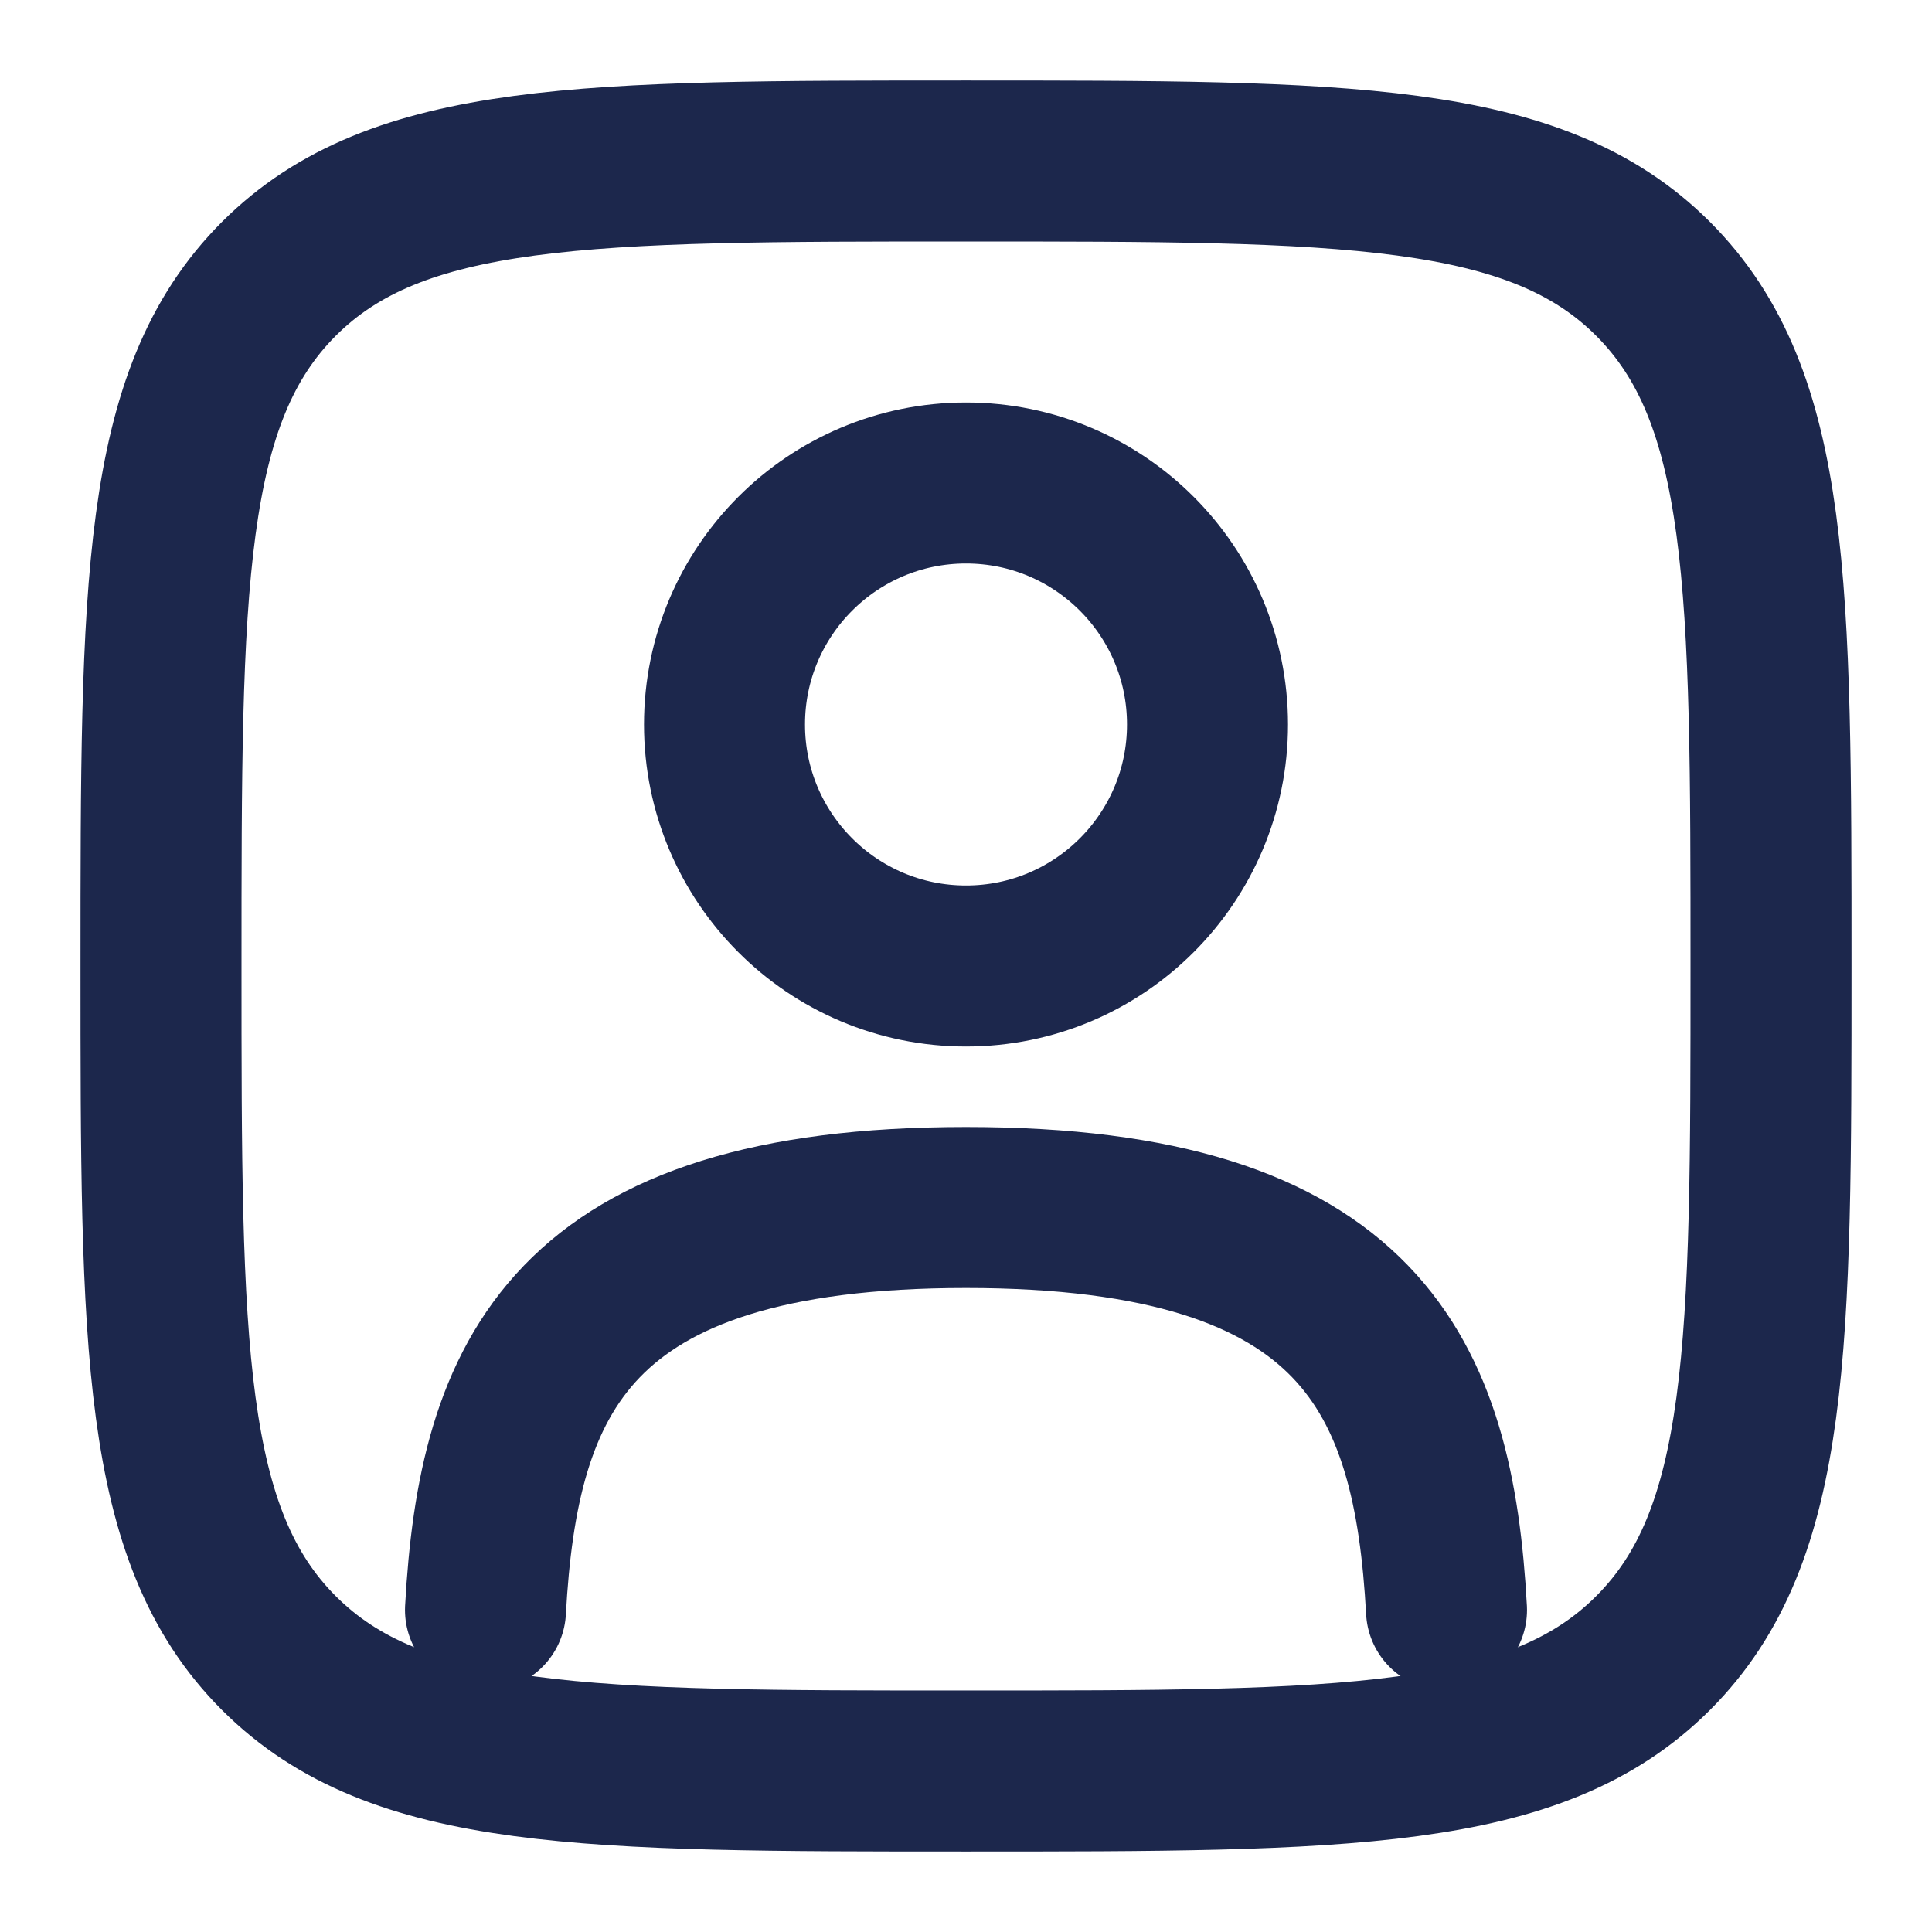
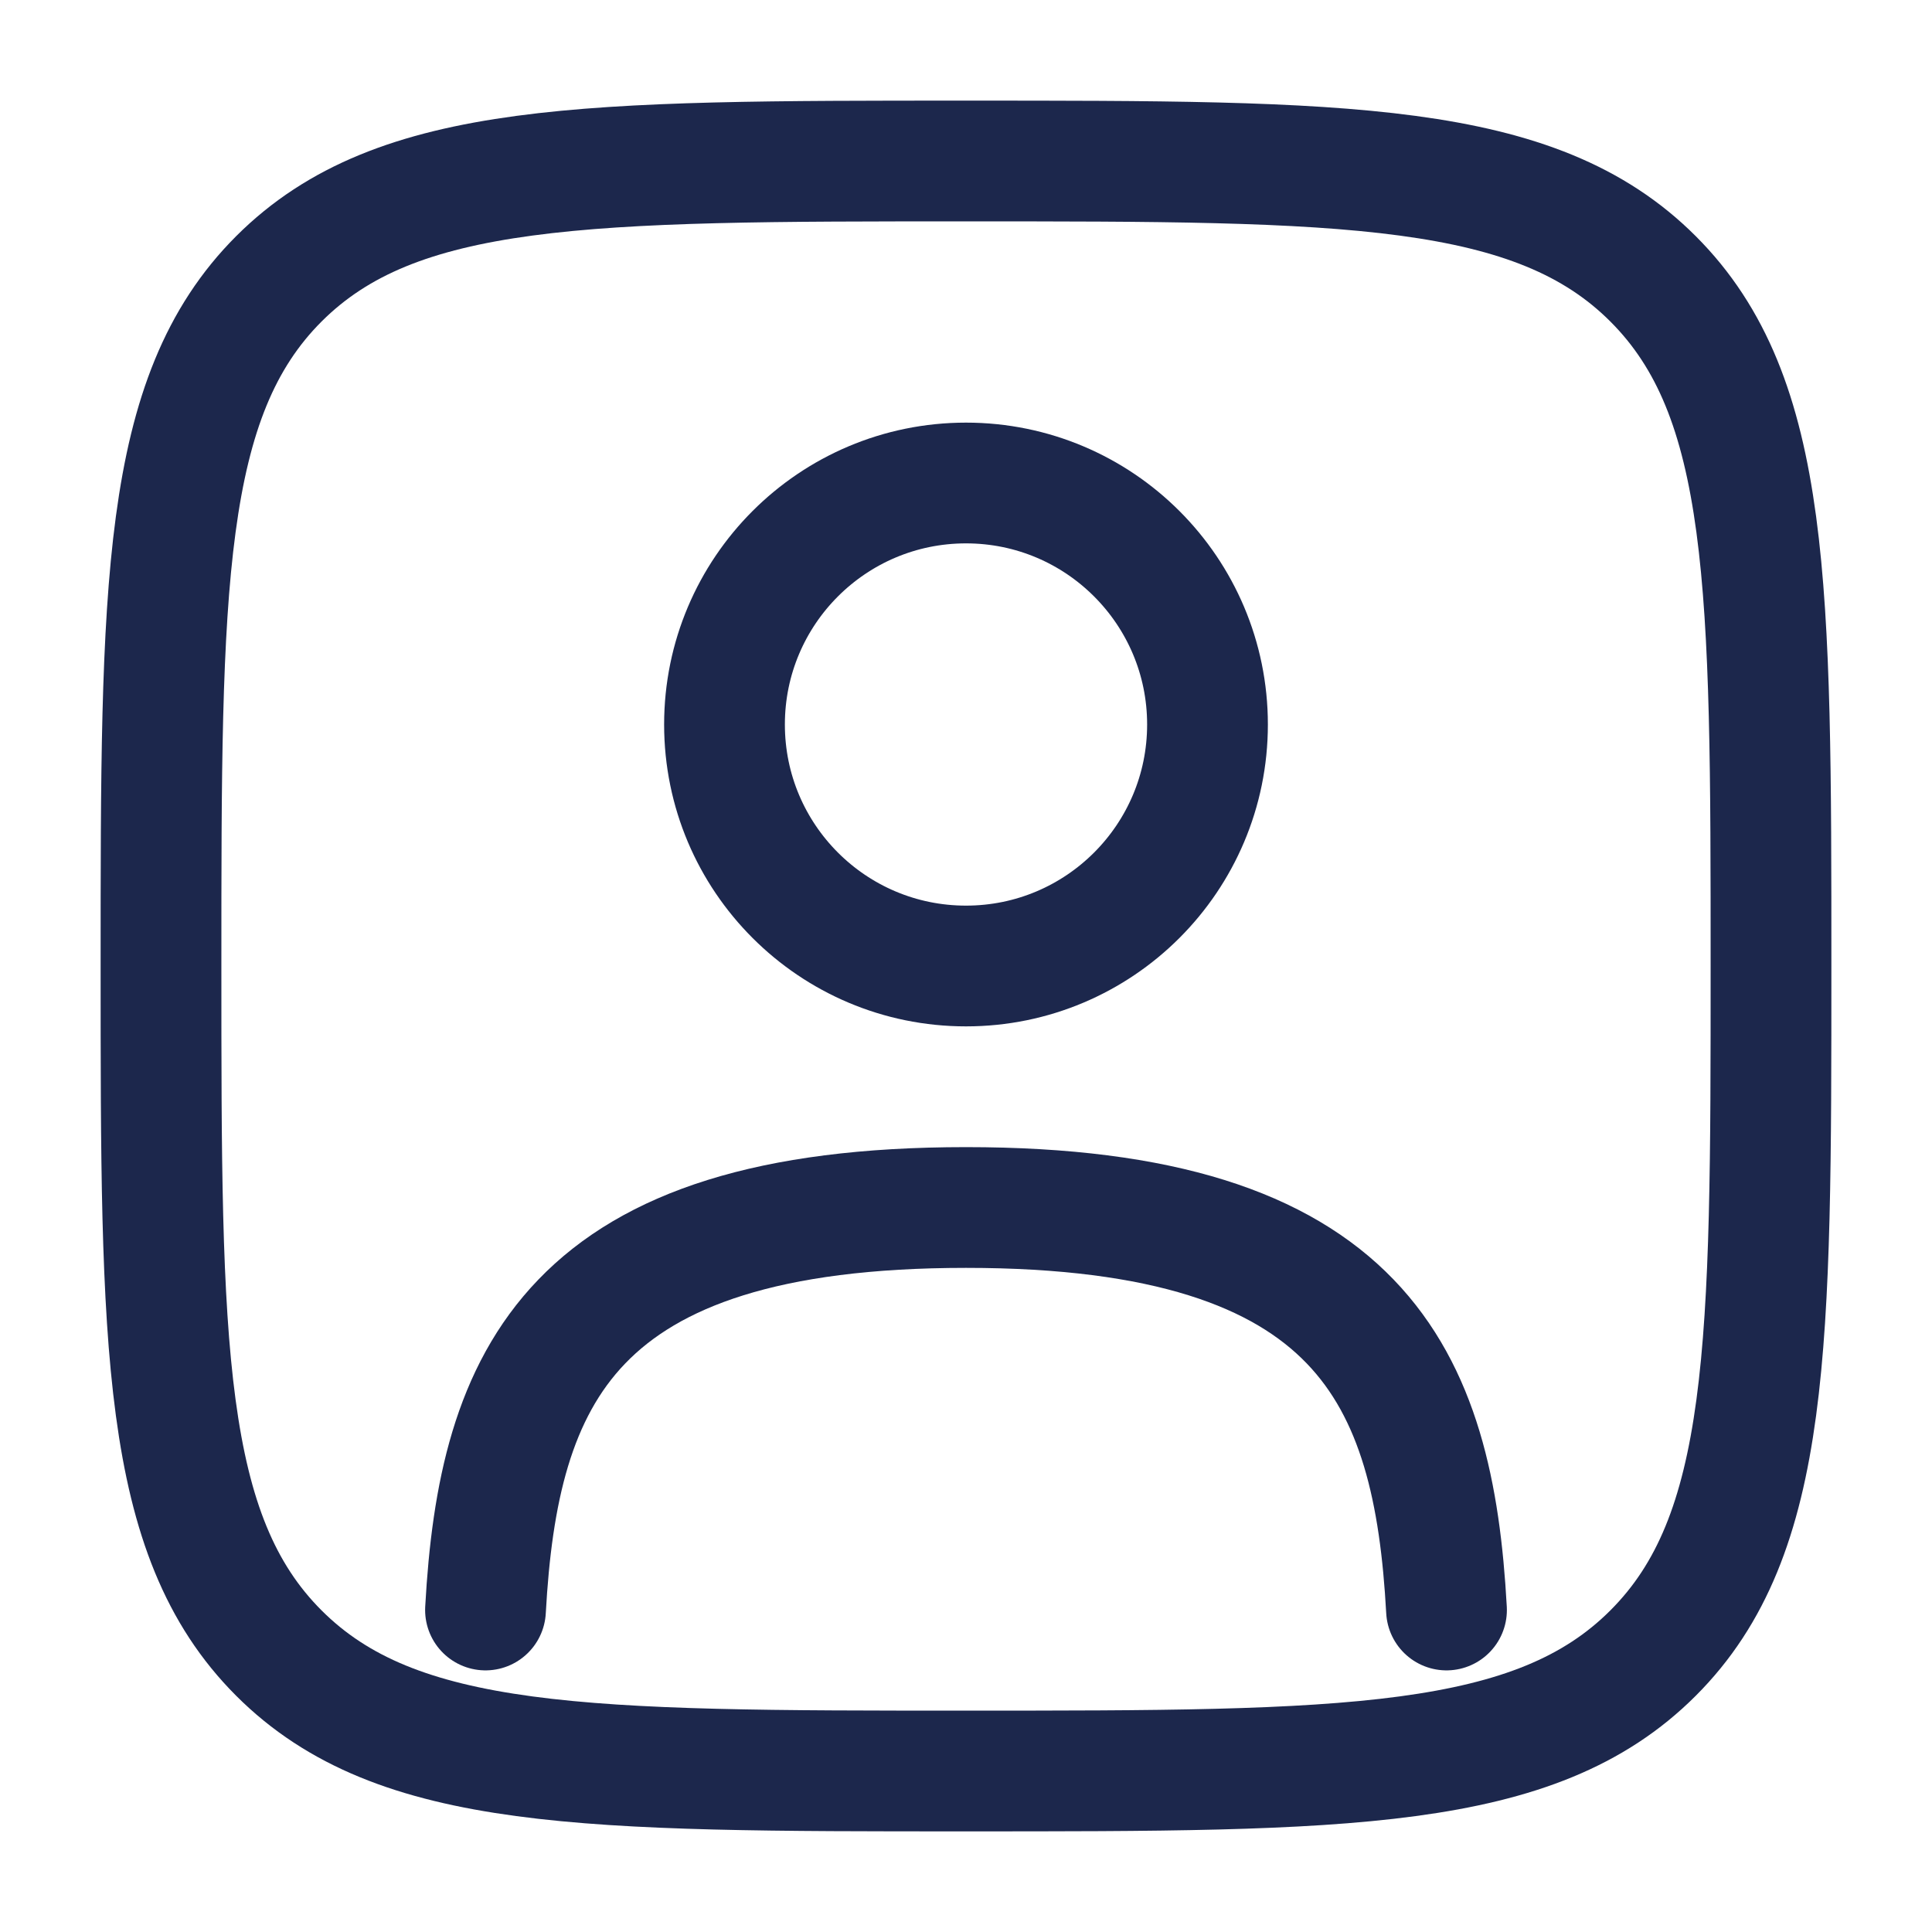
<svg xmlns="http://www.w3.org/2000/svg" width="800px" height="800px" viewBox="0 0 24 24" fill="none">
-   <circle cx="12" cy="9" r="3" stroke="#1C274C" stroke-width="2" />
-   <path d="M2 12C2 7.286 2 4.929 3.464 3.464C4.929 2 7.286 2 12 2C16.714 2 19.071 2 20.535 3.464C22 4.929 22 7.286 22 12C22 16.714 22 19.071 20.535 20.535C19.071 22 16.714 22 12 22C7.286 22 4.929 22 3.464 20.535C2 19.071 2 16.714 2 12Z" stroke="#1C274C" stroke-width="2" />
-   <path d="M17.969 20C17.81 17.108 16.925 15 12 15C7.075 15 6.19 17.108 6.031 20" stroke="#1C274C" stroke-width="2" stroke-linecap="round" />
+   <circle class="full-image" cx="12" cy="9" r="3" stroke="#1C274C" stroke-width="1.5" />
+   <path class="full-image" d="M2 12C2 7.286 2 4.929 3.464 3.464C4.929 2 7.286 2 12 2C16.714 2 19.071 2 20.535 3.464C22 4.929 22 7.286 22 12C22 16.714 22 19.071 20.535 20.535C19.071 22 16.714 22 12 22C7.286 22 4.929 22 3.464 20.535C2 19.071 2 16.714 2 12Z" stroke="#1C274C" stroke-width="1.5" />
+   <path class="full-image" d="M17.969 20C17.81 17.108 16.925 15 12 15C7.075 15 6.19 17.108 6.031 20" stroke="#1C274C" stroke-width="1.5" stroke-linecap="round" />
</svg>
